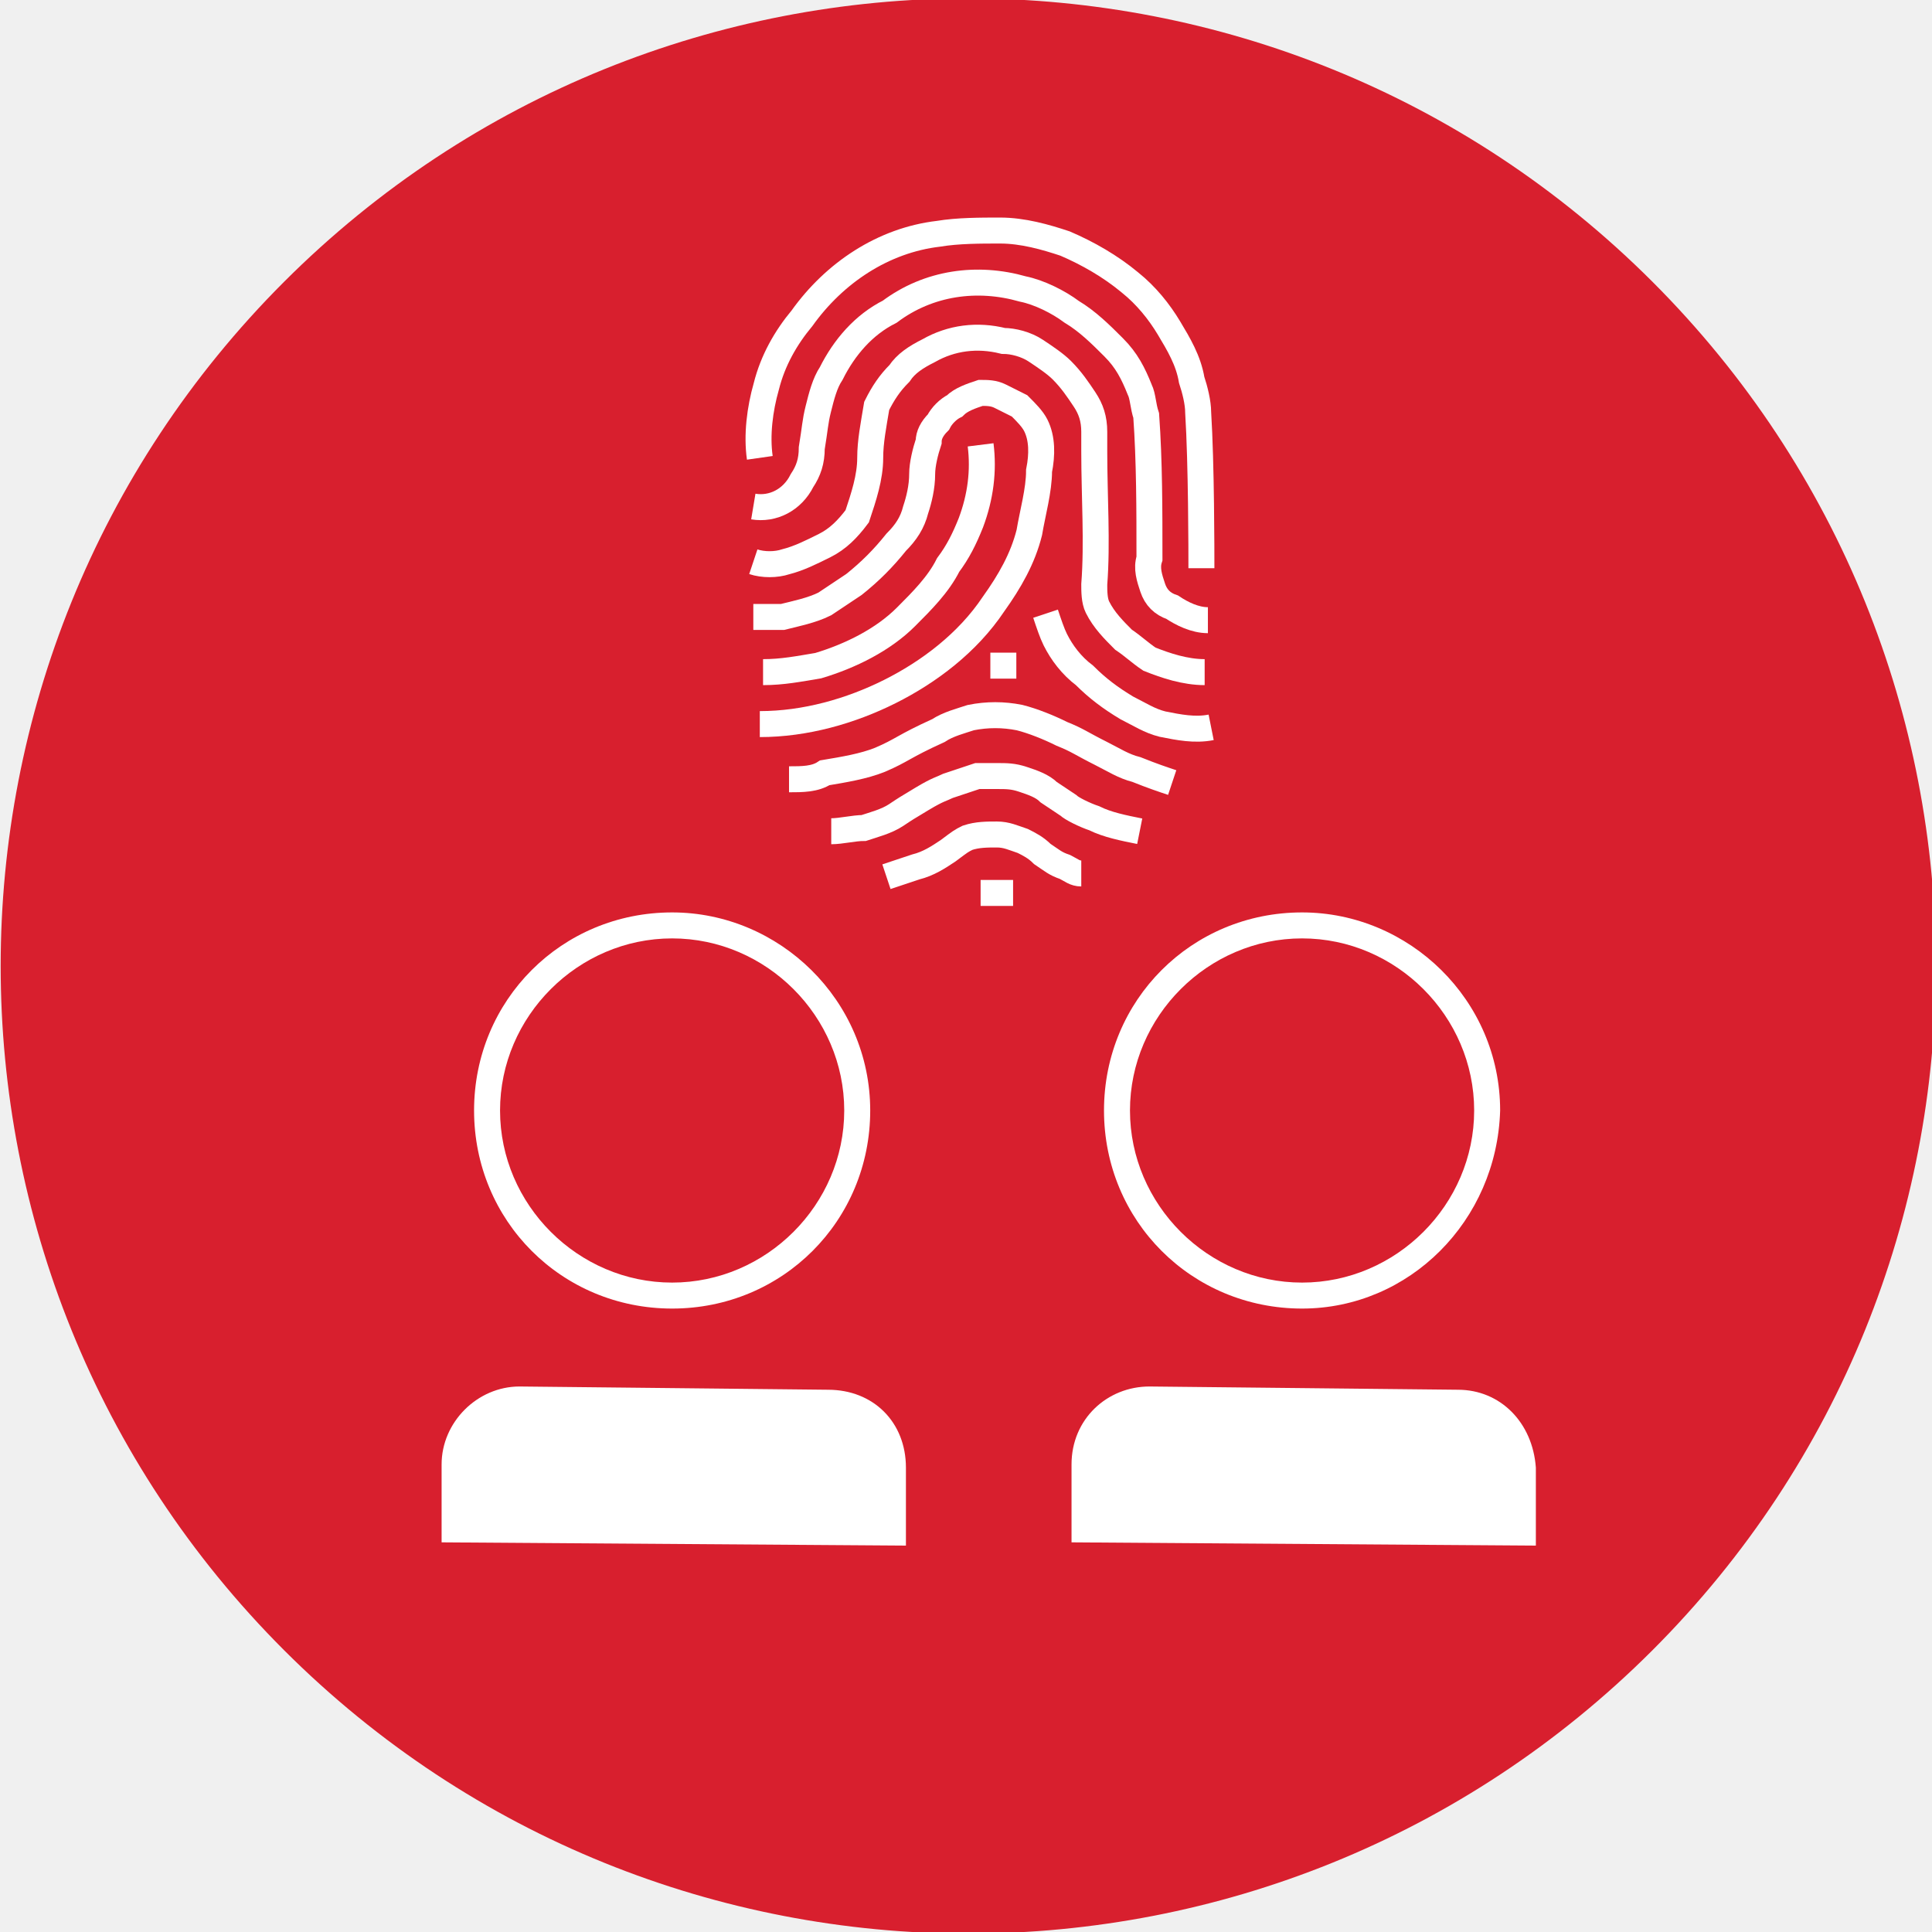
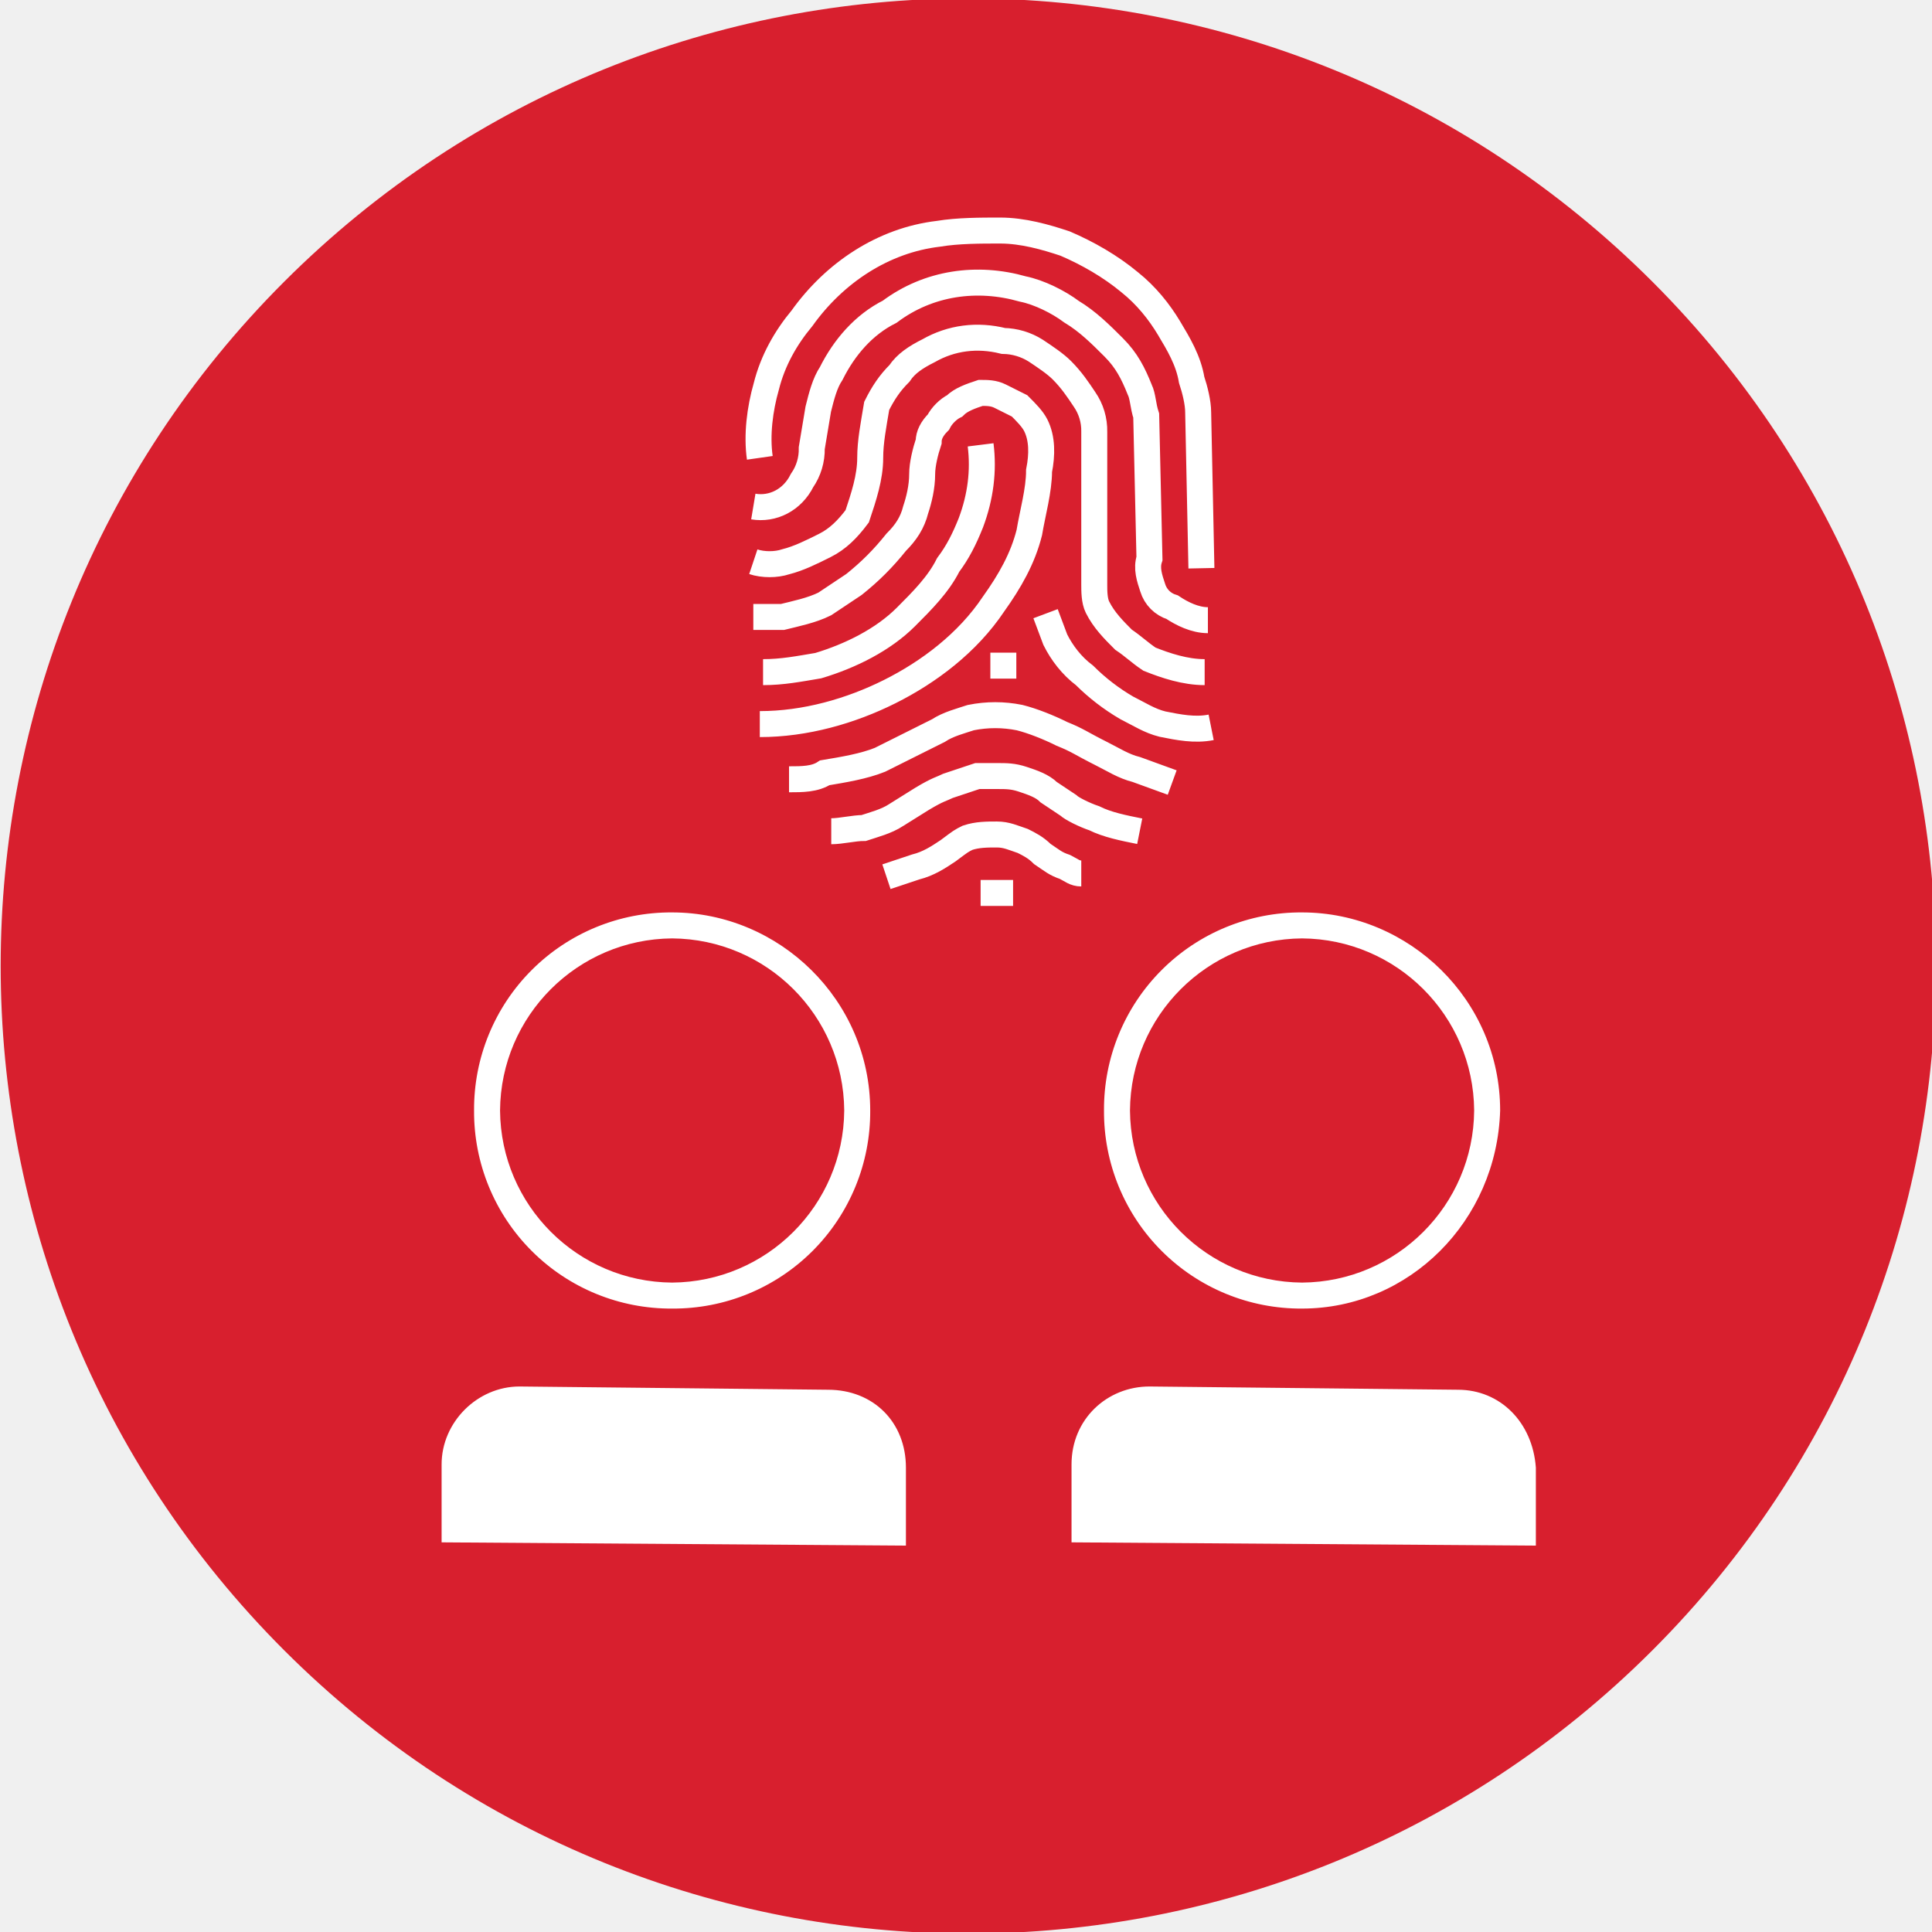
- <svg xmlns="http://www.w3.org/2000/svg" version="1.1" id="Layer_1" x="0px" y="0px" viewBox="0 0 59.5 59.5" style="enable-background:new 0 0 59.5 59.5;" xml:space="preserve">
-   <style type="text/css">
- 	.st0{fill:#D81F2E;}
- 	.st1{fill:#FFFFFF;}
- 	.st2{fill:none;stroke:#FFFFFF;stroke-width:0.8;stroke-miterlimit:10;}
- </style>
-   <ellipse transform="matrix(0.7071 -0.7071 0.7071 0.7071 -12.3229 29.75)" class="st0" cx="29.8" cy="29.8" rx="29.8" ry="29.8" />
-   <path class="st1" d="M25.5,42.8L16,42.7c-1.3,0-2.4,1.1-2.4,2.4v2.4l14.3,0.1v-2.4C27.9,43.8,26.9,42.8,25.5,42.8  C25.5,42.8,25.5,42.8,25.5,42.8z" />
-   <path class="st1" d="M20.7,40.3c-3.4,0-6.1-2.7-6.1-6.1s2.7-6.1,6.1-6.1c3.3,0,6.1,2.7,6.1,6.1C26.8,37.6,24.1,40.3,20.7,40.3z   M20.7,28.9c-2.9,0-5.3,2.4-5.3,5.3c0,2.9,2.4,5.3,5.3,5.3c2.9,0,5.3-2.4,5.3-5.3C26,31.3,23.6,28.9,20.7,28.9L20.7,28.9z" />
-   <path class="st1" d="M44.9,42.8l-9.5-0.1c-1.3,0-2.4,1-2.4,2.4c0,0,0,0,0,0v2.4l14.3,0.1v-2.4C47.2,43.8,46.2,42.8,44.9,42.8  C44.9,42.8,44.9,42.8,44.9,42.8z" />
-   <path class="st1" d="M40.1,40.3c-3.4,0-6.1-2.7-6.1-6.1s2.7-6.1,6.1-6.1c3.3,0,6.1,2.7,6.1,6.1C46.1,37.6,43.4,40.3,40.1,40.3z   M40.1,28.9c-2.9,0-5.3,2.4-5.3,5.3c0,2.9,2.4,5.3,5.3,5.3c2.9,0,5.3-2.4,5.3-5.3C45.4,31.3,43,28.9,40.1,28.9L40.1,28.9z" />
-   <path class="st2" d="M23.4,14.1c-0.1-0.7,0-1.5,0.2-2.2c0.2-0.8,0.6-1.5,1.1-2.1c1-1.4,2.5-2.4,4.2-2.6c0.6-0.1,1.3-0.1,1.9-0.1  c0.7,0,1.4,0.2,2,0.4c0.7,0.3,1.4,0.7,2,1.2c0.5,0.4,0.9,0.9,1.2,1.4c0.3,0.5,0.6,1,0.7,1.6c0.1,0.3,0.2,0.7,0.2,1  c0.1,1.6,0.1,4.3,0.1,4.8" />
-   <path class="st2" d="M23.2,15.6c0.6,0.1,1.2-0.2,1.5-0.8c0.2-0.3,0.3-0.6,0.3-1c0.1-0.6,0.1-0.8,0.2-1.2c0.1-0.4,0.2-0.8,0.4-1.1  c0.4-0.8,1-1.5,1.8-1.9c1.2-0.9,2.7-1.1,4.1-0.7c0.5,0.1,1.1,0.4,1.5,0.7c0.5,0.3,0.9,0.7,1.3,1.1c0.4,0.4,0.6,0.8,0.8,1.3  c0.1,0.2,0.1,0.5,0.2,0.8c0.1,1.4,0.1,2.9,0.1,4.4c-0.1,0.3,0,0.6,0.1,0.9c0.1,0.3,0.3,0.5,0.6,0.6c0.3,0.2,0.7,0.4,1.1,0.4" />
-   <path class="st2" d="M23.2,17.3c0.3,0.1,0.7,0.1,1,0c0.4-0.1,0.8-0.3,1.2-0.5c0.4-0.2,0.7-0.5,1-0.9c0.2-0.6,0.4-1.2,0.4-1.8  c0-0.5,0.1-1,0.2-1.6c0.2-0.4,0.4-0.7,0.7-1c0.2-0.3,0.5-0.5,0.9-0.7c0.7-0.4,1.5-0.5,2.3-0.3c0.3,0,0.7,0.1,1,0.3  c0.3,0.2,0.6,0.4,0.8,0.6c0.3,0.3,0.5,0.6,0.7,0.9c0.2,0.3,0.3,0.6,0.3,1c0,0.2,0,0.4,0,0.6c0,1.4,0.1,2.8,0,4.1  c0,0.2,0,0.5,0.1,0.7c0.2,0.4,0.5,0.7,0.8,1c0.3,0.2,0.5,0.4,0.8,0.6c0.5,0.2,1.1,0.4,1.7,0.4" />
-   <path class="st2" d="M23.2,19c0.3,0,0.6,0,0.9,0c0.4-0.1,0.9-0.2,1.3-0.4c0.3-0.2,0.6-0.4,0.9-0.6c0.5-0.4,0.9-0.8,1.3-1.3  c0.3-0.3,0.5-0.6,0.6-1c0.1-0.3,0.2-0.7,0.2-1.1c0-0.3,0.1-0.7,0.2-1c0-0.2,0.1-0.4,0.3-0.6c0.1-0.2,0.3-0.4,0.5-0.5  c0.2-0.2,0.5-0.3,0.8-0.4c0.2,0,0.4,0,0.6,0.1c0.2,0.1,0.4,0.2,0.6,0.3c0.2,0.2,0.4,0.4,0.5,0.6c0.2,0.4,0.2,0.9,0.1,1.4  c0,0.6-0.2,1.3-0.3,1.9c-0.2,0.8-0.6,1.5-1.1,2.2c-0.8,1.2-2,2.1-3.2,2.7c-1.2,0.6-2.6,1-4,1" />
-   <path class="st2" d="M23.5,20.7c0.6,0,1.1-0.1,1.7-0.2c1-0.3,2-0.8,2.7-1.5c0.5-0.5,1-1,1.3-1.6c0.3-0.4,0.5-0.8,0.7-1.3  c0.3-0.8,0.4-1.6,0.3-2.4" />
-   <path class="st2" d="M30.5,20.5h0.8" />
-   <path class="st2" d="M32.2,18.9c0.1,0.3,0.2,0.6,0.3,0.8c0.2,0.4,0.5,0.8,0.9,1.1c0.4,0.4,0.8,0.7,1.3,1c0.4,0.2,0.7,0.4,1.1,0.5  c0.5,0.1,1,0.2,1.5,0.1" />
-   <path class="st2" d="M36.1,24.1c-0.3-0.1-0.6-0.2-1.1-0.4c-0.4-0.1-0.7-0.3-1.1-0.5c-0.6-0.3-0.7-0.4-1.2-0.6  c-0.4-0.2-0.9-0.4-1.3-0.5c-0.5-0.1-1-0.1-1.5,0c-0.3,0.1-0.7,0.2-1,0.4c-1.1,0.5-1.1,0.6-1.8,0.9c-0.5,0.2-1.1,0.3-1.7,0.4  C25.1,24,24.7,24,24.3,24" />
-   <path class="st2" d="M25.6,25.6c0.3,0,0.7-0.1,1-0.1c0.3-0.1,0.7-0.2,1-0.4c0.3-0.2,0.3-0.2,0.8-0.5s0.6-0.3,0.8-0.4  c0.3-0.1,0.6-0.2,0.9-0.3c0.2,0,0.4,0,0.6,0c0.3,0,0.5,0,0.8,0.1c0.3,0.1,0.6,0.2,0.8,0.4l0.6,0.4c0.1,0.1,0.5,0.3,0.8,0.4  c0.4,0.2,0.9,0.3,1.4,0.4" />
-   <path class="st2" d="M27.3,27c0.3-0.1,0.6-0.2,0.9-0.3c0.4-0.1,0.7-0.3,1-0.5c0.4-0.3,0.4-0.3,0.6-0.4c0.3-0.1,0.6-0.1,0.9-0.1  c0.3,0,0.5,0.1,0.8,0.2c0.2,0.1,0.4,0.2,0.6,0.4c0.3,0.2,0.4,0.3,0.7,0.4c0.2,0.1,0.3,0.2,0.5,0.2" />
-   <path class="st2" d="M30.2,27.5h1" />
+ <svg xmlns="http://www.w3.org/2000/svg" viewBox="0 0 59.5 59.5">
+   <circle transform="matrix(.7071 -.7071 .7071 .7071 -12.3229 29.75)" cx="29.8" cy="29.8" r="29.8" fill="#d81f2e" />
+   <path d="M25.5 42.8l-9.5-.1c-1.3 0-2.4 1.1-2.4 2.4v2.4l14.3.1v-2.4c0-1.4-1-2.4-2.4-2.4zm-4.8-2.5a6.06 6.06 0 0 1-6.1-6.1 6.06 6.06 0 0 1 6.1-6.1c3.3 0 6.1 2.7 6.1 6.1a6.06 6.06 0 0 1-6.1 6.1zm0-11.4a5.34 5.34 0 0 0-5.3 5.3 5.34 5.34 0 0 0 5.3 5.3 5.34 5.34 0 0 0 5.3-5.3 5.34 5.34 0 0 0-5.3-5.3zm24.2 13.9l-9.5-.1c-1.3 0-2.4 1-2.4 2.4v2.4l14.3.1v-2.4c-.1-1.4-1.1-2.4-2.4-2.4zm-4.8-2.5a6.06 6.06 0 0 1-6.1-6.1 6.06 6.06 0 0 1 6.1-6.1c3.3 0 6.1 2.7 6.1 6.1-.1 3.4-2.8 6.1-6.1 6.1zm0-11.4a5.34 5.34 0 0 0-5.3 5.3 5.34 5.34 0 0 0 5.3 5.3 5.34 5.34 0 0 0 5.3-5.3 5.34 5.34 0 0 0-5.3-5.3z" fill="#fff" />
+   <path d="M23.4 14.1c-.1-.7 0-1.5.2-2.2.2-.8.6-1.5 1.1-2.1 1-1.4 2.5-2.4 4.2-2.6.6-.1 1.3-.1 1.9-.1.7 0 1.4.2 2 .4.7.3 1.4.7 2 1.2.5.4.9.9 1.2 1.4s.6 1 .7 1.6c.1.3.2.7.2 1l.1 4.8m-13.8-1.9c.6.1 1.2-.2 1.5-.8a1.69 1.69 0 0 0 .3-1l.2-1.2c.1-.4.2-.8.4-1.1.4-.8 1-1.5 1.8-1.9 1.2-.9 2.7-1.1 4.1-.7.5.1 1.1.4 1.5.7.5.3.9.7 1.3 1.1s.6.8.8 1.3c.1.2.1.5.2.8l.1 4.4c-.1.3 0 .6.1.9a.9.9 0 0 0 .6.6c.3.2.7.4 1.1.4m-14-1.8c.3.1.7.1 1 0 .4-.1.8-.3 1.2-.5s.7-.5 1-.9c.2-.6.4-1.2.4-1.8 0-.5.1-1 .2-1.6.2-.4.4-.7.7-1 .2-.3.5-.5.9-.7.7-.4 1.5-.5 2.3-.3a1.93 1.93 0 0 1 1 .3c.3.2.6.4.8.6.3.3.5.6.7.9a1.69 1.69 0 0 1 .3 1V18c0 .2 0 .5.1.7.2.4.5.7.8 1 .3.2.5.4.8.6.5.2 1.1.4 1.7.4M23.2 19h.9c.4-.1.9-.2 1.3-.4l.9-.6c.5-.4.9-.8 1.3-1.3.3-.3.5-.6.6-1 .1-.3.2-.7.2-1.1 0-.3.1-.7.2-1 0-.2.1-.4.3-.6.1-.2.3-.4.5-.5.2-.2.5-.3.8-.4.2 0 .4 0 .6.1l.6.3c.2.2.4.4.5.6.2.4.2.9.1 1.4 0 .6-.2 1.3-.3 1.9-.2.8-.6 1.5-1.1 2.2-.8 1.2-2 2.1-3.2 2.7s-2.6 1-4 1m.1-1.6c.6 0 1.1-.1 1.7-.2 1-.3 2-.8 2.7-1.5.5-.5 1-1 1.3-1.6.3-.4.5-.8.7-1.3.3-.8.4-1.6.3-2.4m.3 6.8h.8m.9-1.6l.3.8c.2.4.5.8.9 1.1a6.42 6.42 0 0 0 1.3 1c.4.2.7.4 1.1.5.5.1 1 .2 1.5.1m-1.2 1.7l-1.1-.4c-.4-.1-.7-.3-1.1-.5-.6-.3-.7-.4-1.2-.6-.4-.2-.9-.4-1.3-.5-.5-.1-1-.1-1.5 0-.3.1-.7.2-1 .4l-1.8.9c-.5.2-1.1.3-1.7.4-.3.2-.7.2-1.1.2m1.3 1.6c.3 0 .7-.1 1-.1.3-.1.7-.2 1-.4l.8-.5c.5-.3.6-.3.8-.4l.9-.3h.6c.3 0 .5 0 .8.1s.6.2.8.4l.6.4c.1.1.5.3.8.4.4.2.9.3 1.4.4M27.3 27l.9-.3c.4-.1.7-.3 1-.5.4-.3.4-.3.6-.4.3-.1.6-.1.9-.1s.5.1.8.2c.2.1.4.2.6.4.3.2.4.3.7.4.2.1.3.2.5.2m-3.1.6h1" fill="none" stroke="#fff" stroke-width=".8" stroke-miterlimit="10" />
</svg>
